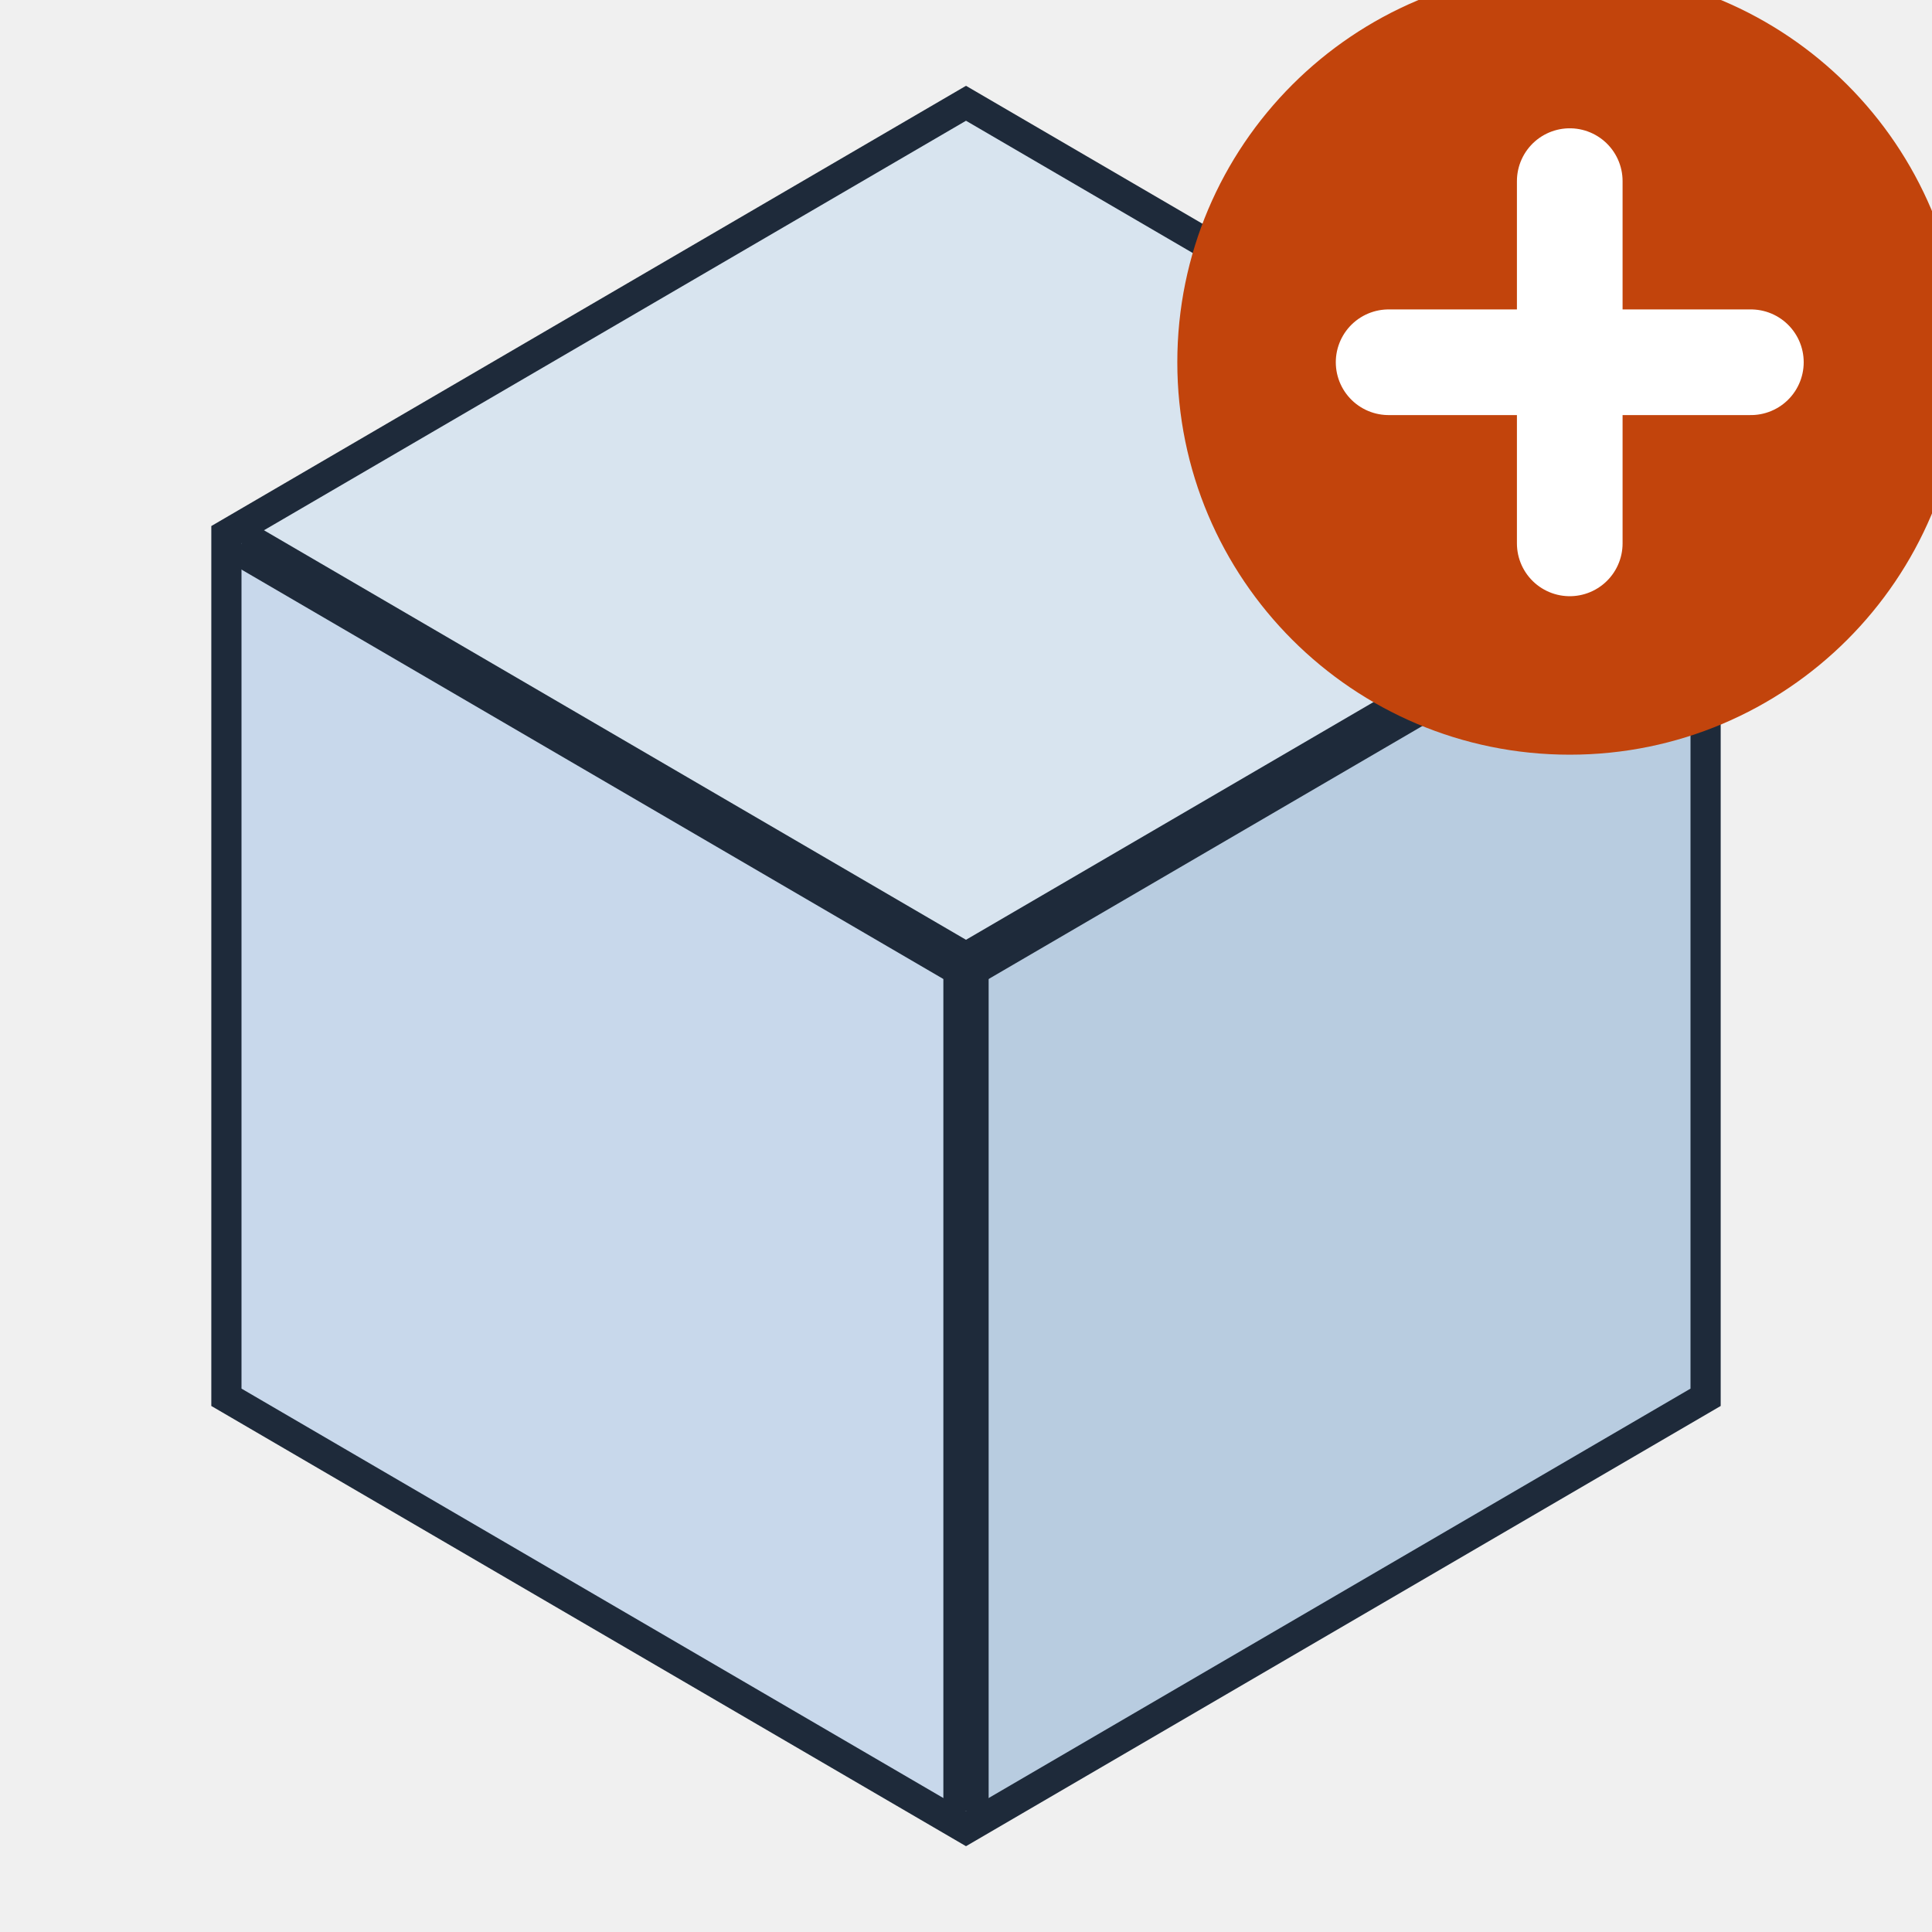
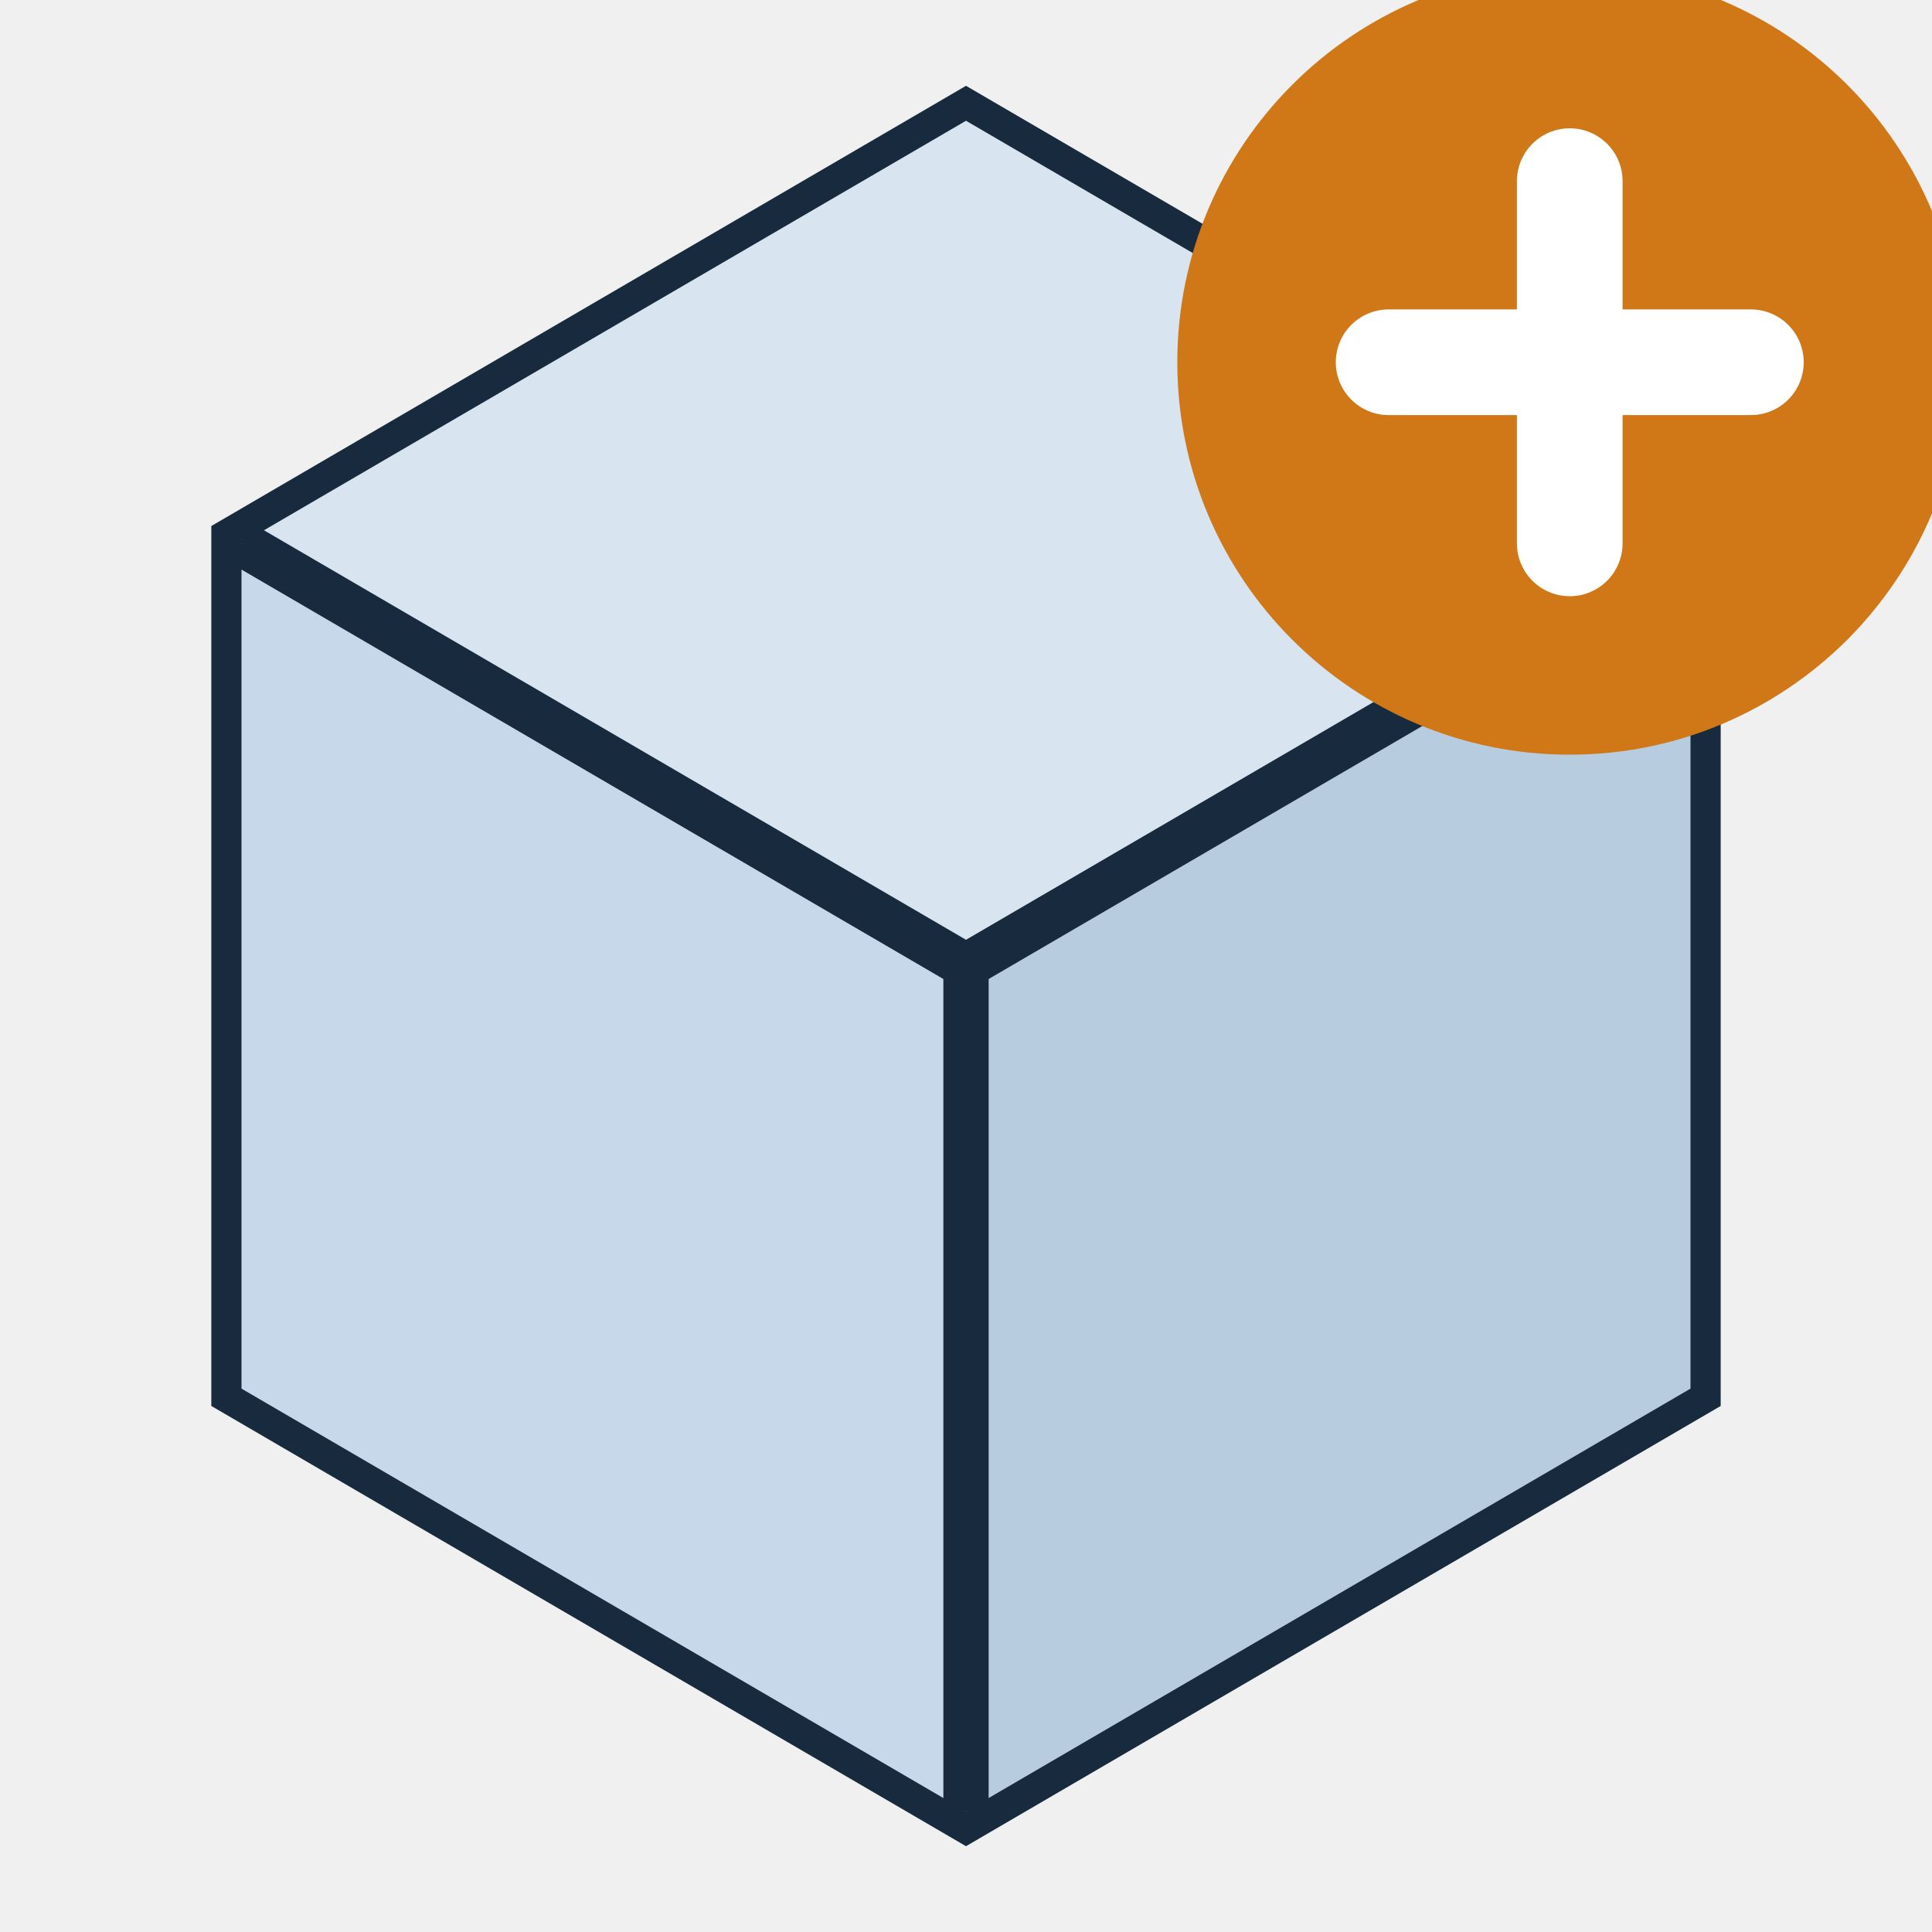
<svg xmlns="http://www.w3.org/2000/svg" viewBox="0 0 64 64">
-   <polygon points="32,4 56,18 56,46 32,60 8,46 8,18" fill="none" stroke="#1E2A3A" stroke-width="2" />
+   <polygon points="32,4 56,18 56,46 32,60 8,46 8,18" fill="none" stroke="#182A3E" stroke-width="2" />
  <polygon points="32,4 56,18 32,32 8,18" fill="#D8E4EF" />
  <polygon points="56,18 56,46 32,60 32,32" fill="#B8CCE0" />
  <polygon points="8,18 32,32 32,60 8,46" fill="#C8D8EB" />
-   <line x1="32" y1="32" x2="32" y2="60" stroke="#1E2A3A" stroke-width="1.5" />
-   <line x1="32" y1="32" x2="56" y2="18" stroke="#1E2A3A" stroke-width="1.5" />
-   <line x1="32" y1="32" x2="8" y2="18" stroke="#1E2A3A" stroke-width="1.5" />
-   <circle cx="52" cy="12" r="13" fill="#C2440C" />
+   <line x1="32" y1="32" x2="32" y2="60" stroke="#182A3E" stroke-width="1.5" />
+   <line x1="32" y1="32" x2="56" y2="18" stroke="#182A3E" stroke-width="1.5" />
+   <line x1="32" y1="32" x2="8" y2="18" stroke="#182A3E" stroke-width="1.5" />
+   <circle cx="52" cy="12" r="13" fill="#D07818" />
  <line x1="46" y1="12" x2="58" y2="12" stroke="white" stroke-width="3.5" stroke-linecap="round" />
  <line x1="52" y1="6" x2="52" y2="18" stroke="white" stroke-width="3.5" stroke-linecap="round" />
</svg>
